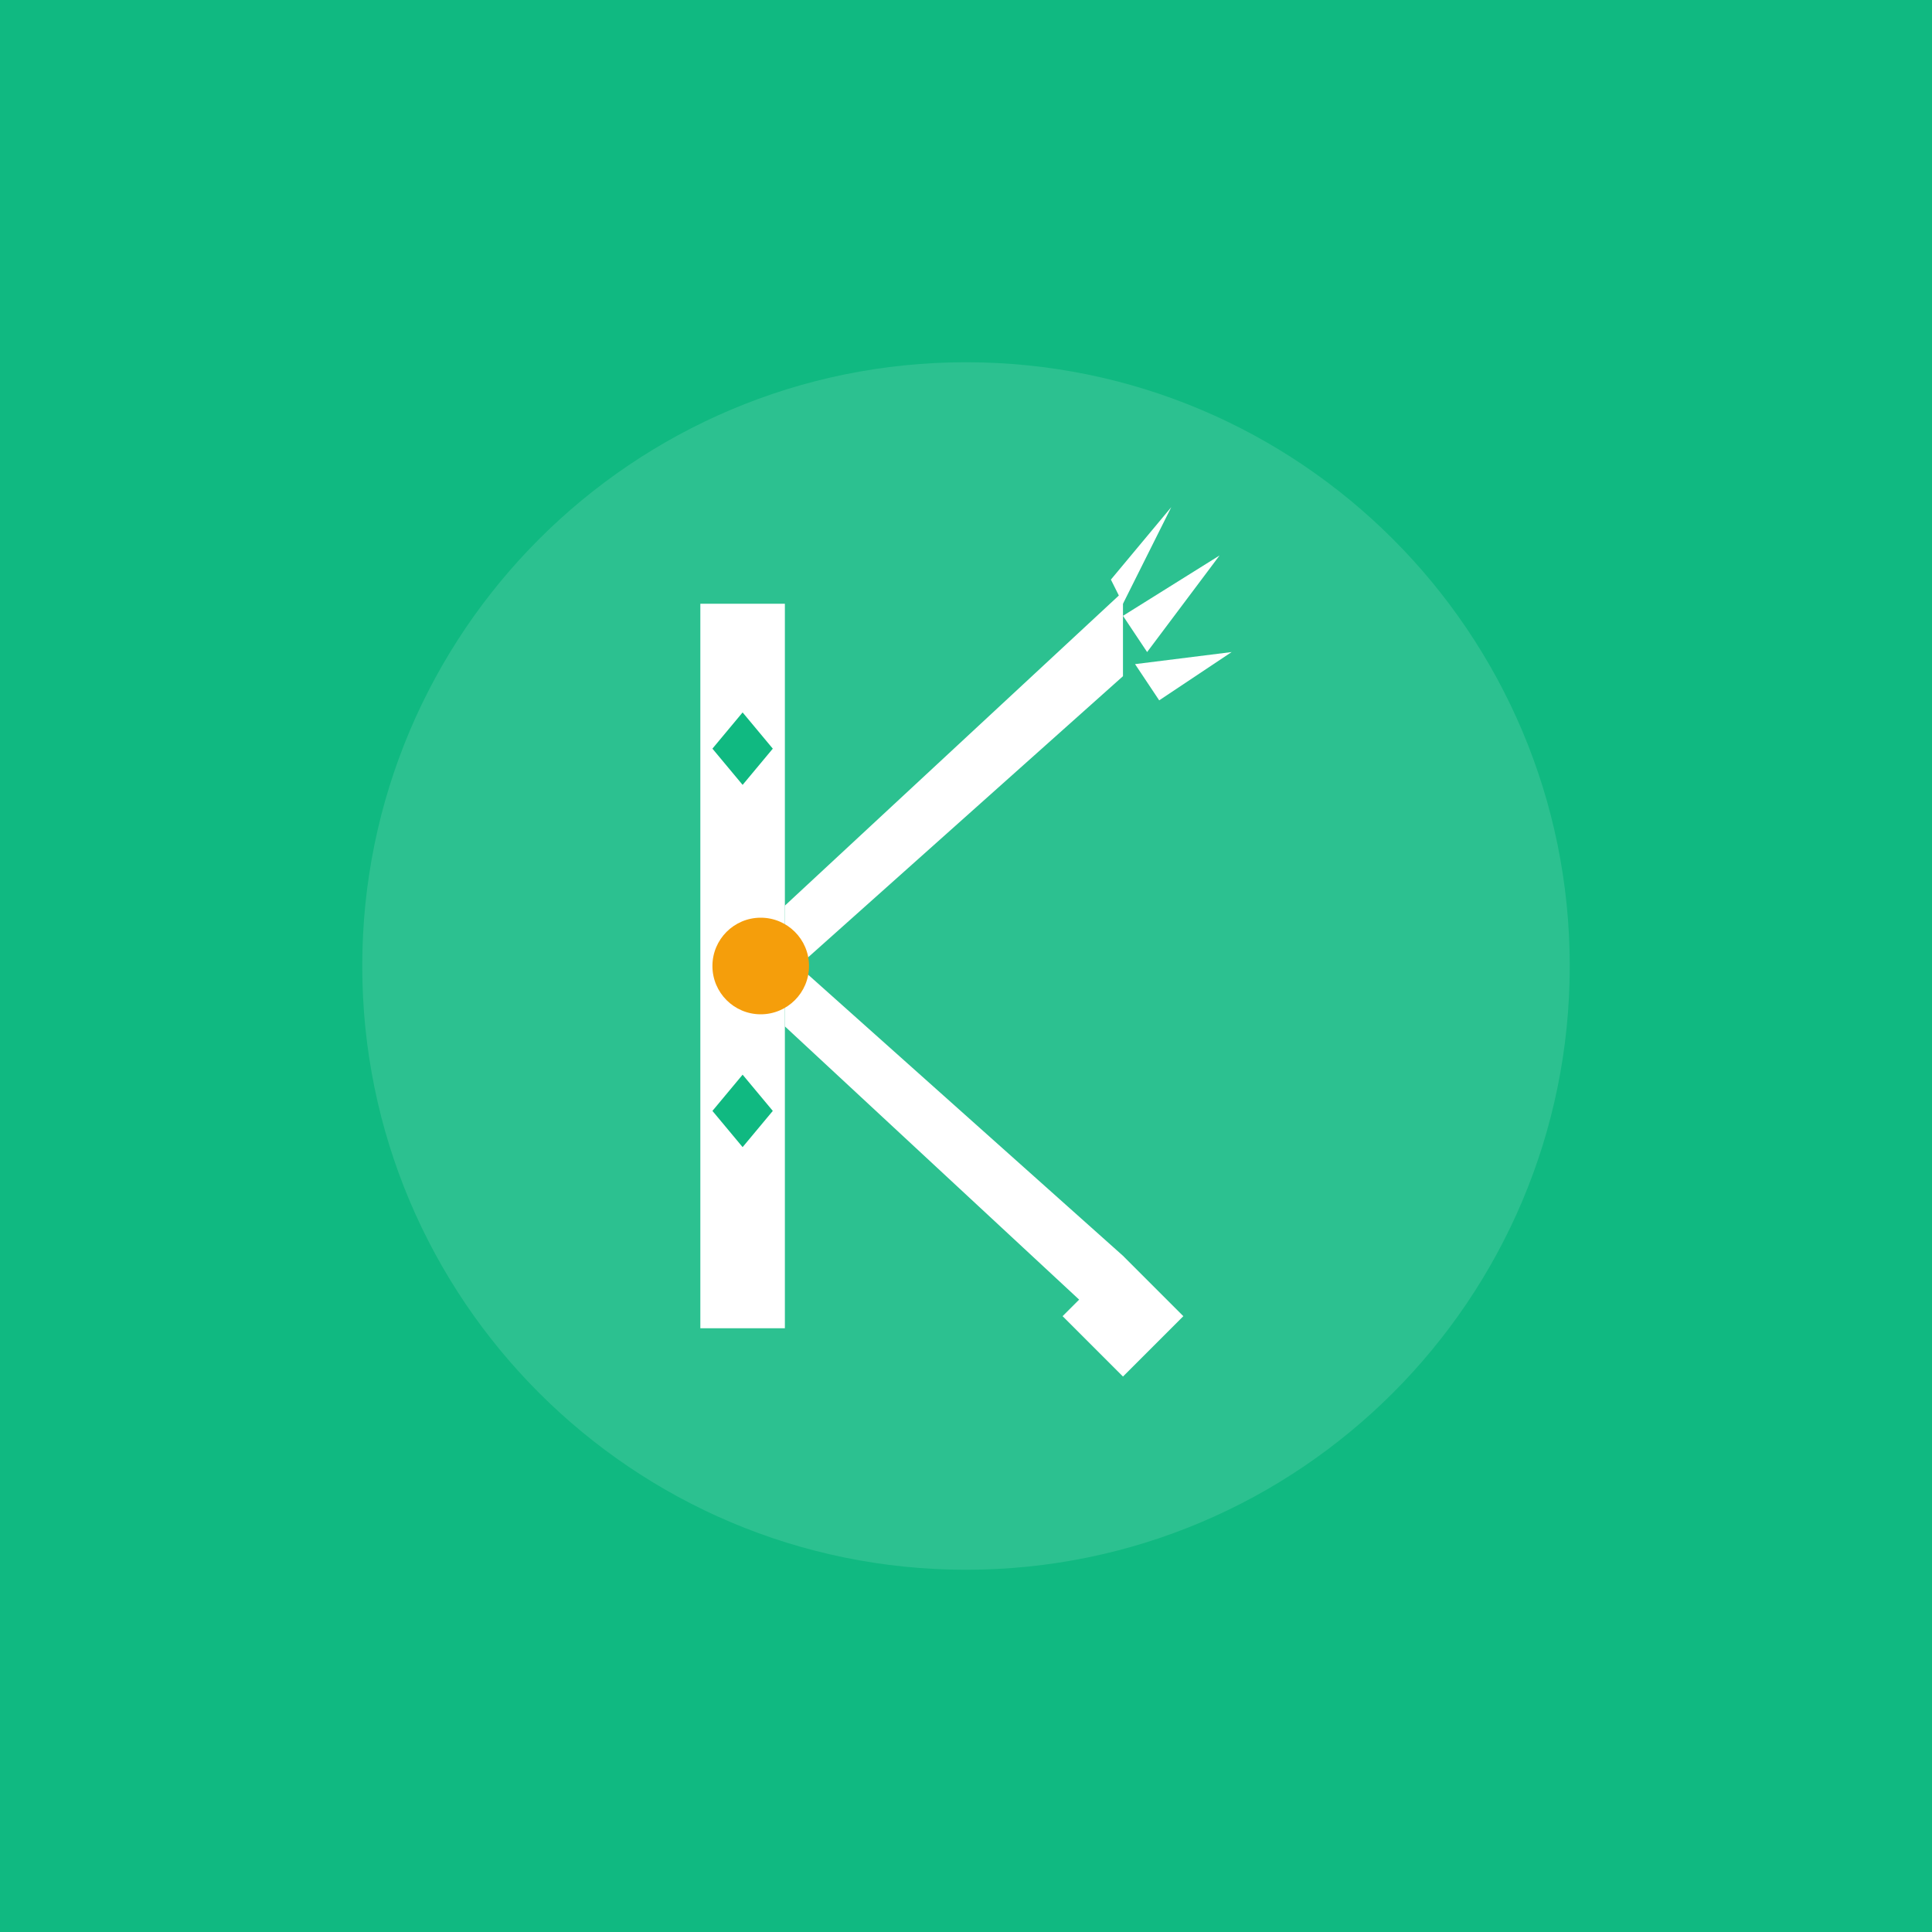
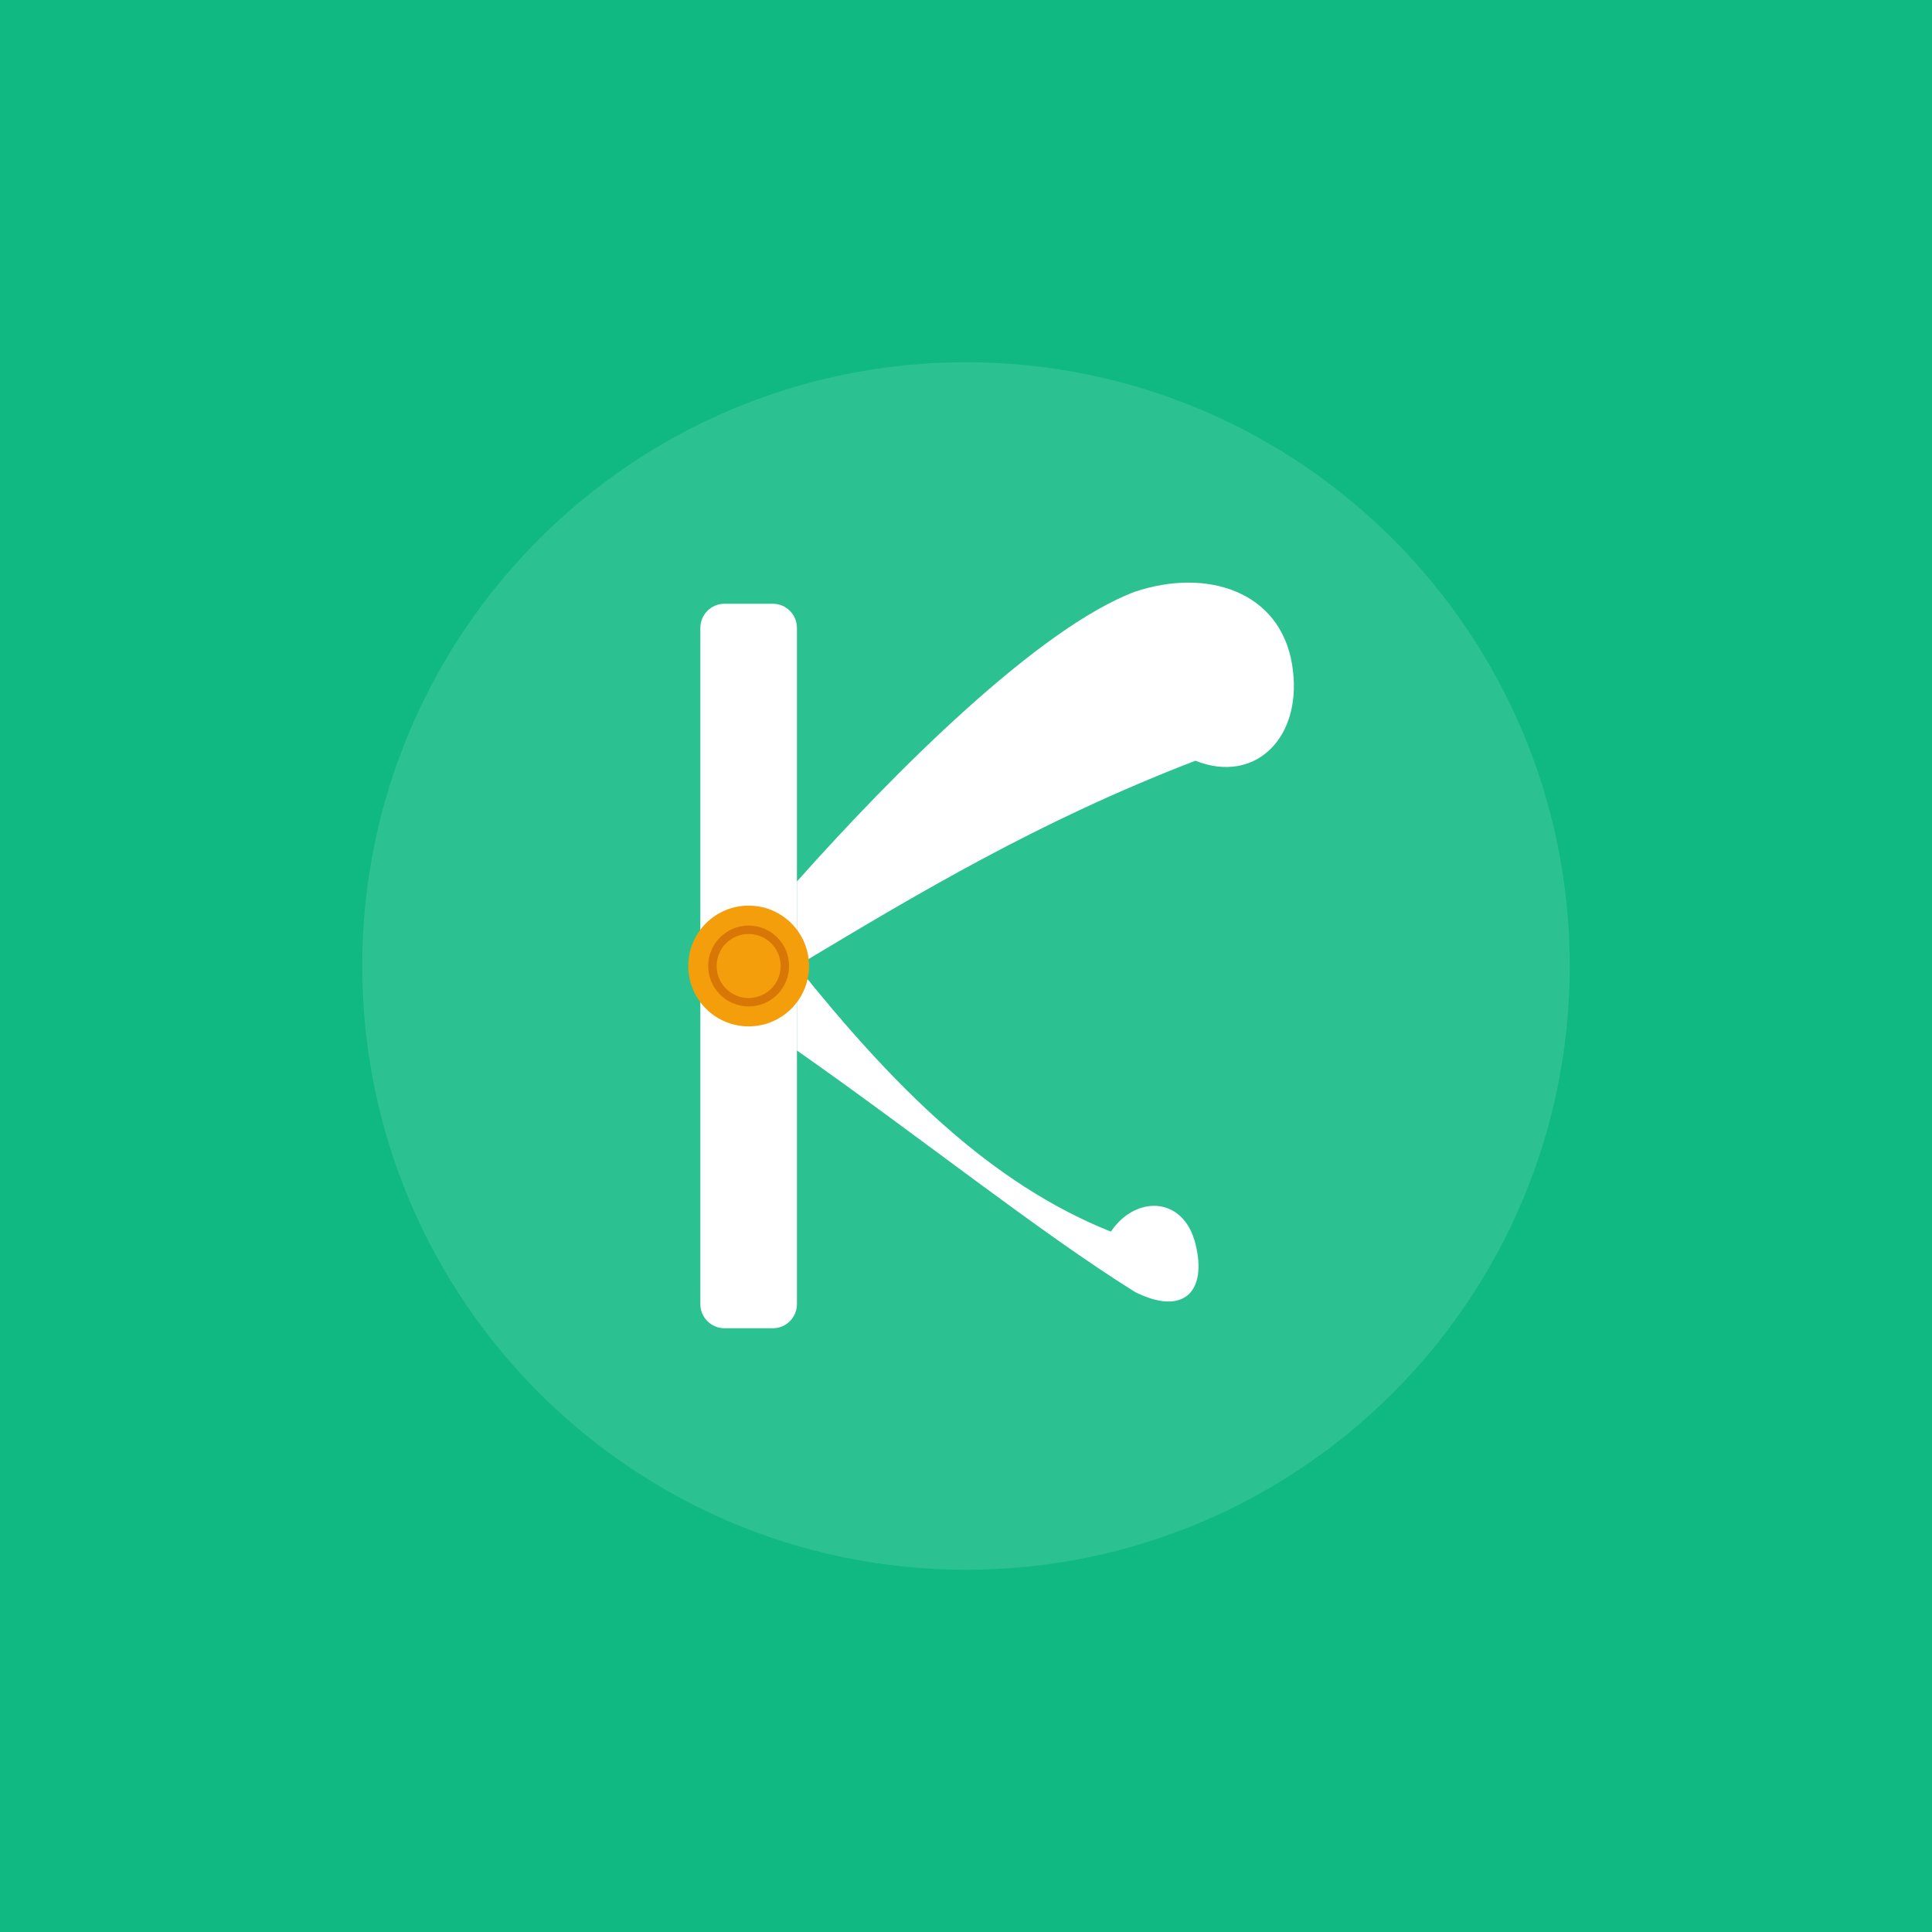
<svg xmlns="http://www.w3.org/2000/svg" viewBox="0 0 1024 1024" width="1024" height="1024">
  <rect width="1024" height="1024" fill="#10B981" />
  <circle cx="512" cy="512" r="320" fill="rgba(255,255,255,0.12)" />
  <g transform="translate(512, 512) scale(6.4) translate(-50, -50)">
-     <rect x="28" y="20" width="7" height="60" fill="#FFFFFF" />
-     <polygon points="31.5,29 34,32 31.5,35 29,32" fill="#10B981" />
-     <polygon points="31.5,59 34,62 31.5,65 29,62" fill="#10B981" />
-     <polygon points="35,45 63,19 63,26 35,51" fill="#FFFFFF" />
-     <polygon points="62,18 67,12 63,20" fill="#FFFFFF" />
-     <polygon points="63,21 71,16 65,24" fill="#FFFFFF" />
-     <polygon points="64,25 72,24 66,28" fill="#FFFFFF" />
-     <polygon points="35,49 63,74 63,81 35,55" fill="#FFFFFF" />
-     <polygon points="63,74 68,79 63,84 58,79" fill="#FFFFFF" />
-     <circle cx="33" cy="50" r="4" fill="#F59E0B" />
+     <rect x="28" y="20" width="8" height="60" rx="2" fill="#FFFFFF" />
+     <path d="M 36,43 C 44,34 56,22 64,19 C 70,17 76,19 77,25 C 78,31 74,35 69,33 C 56,38 46,44 36,50 Z" fill="#FFFFFF" />
+     <path d="M 36,57 C 46,64 56,72 64,77 C 68,79 70,77 69,73 C 68,69 64,69 62,72 C 52,68 44,60 36,50 Z" fill="#FFFFFF" />
+     <circle cx="32" cy="50" r="5" fill="#F59E0B" />
+     <circle cx="32" cy="50" r="3" fill="none" stroke="#D97706" stroke-width="0.7" />
  </g>
</svg>
